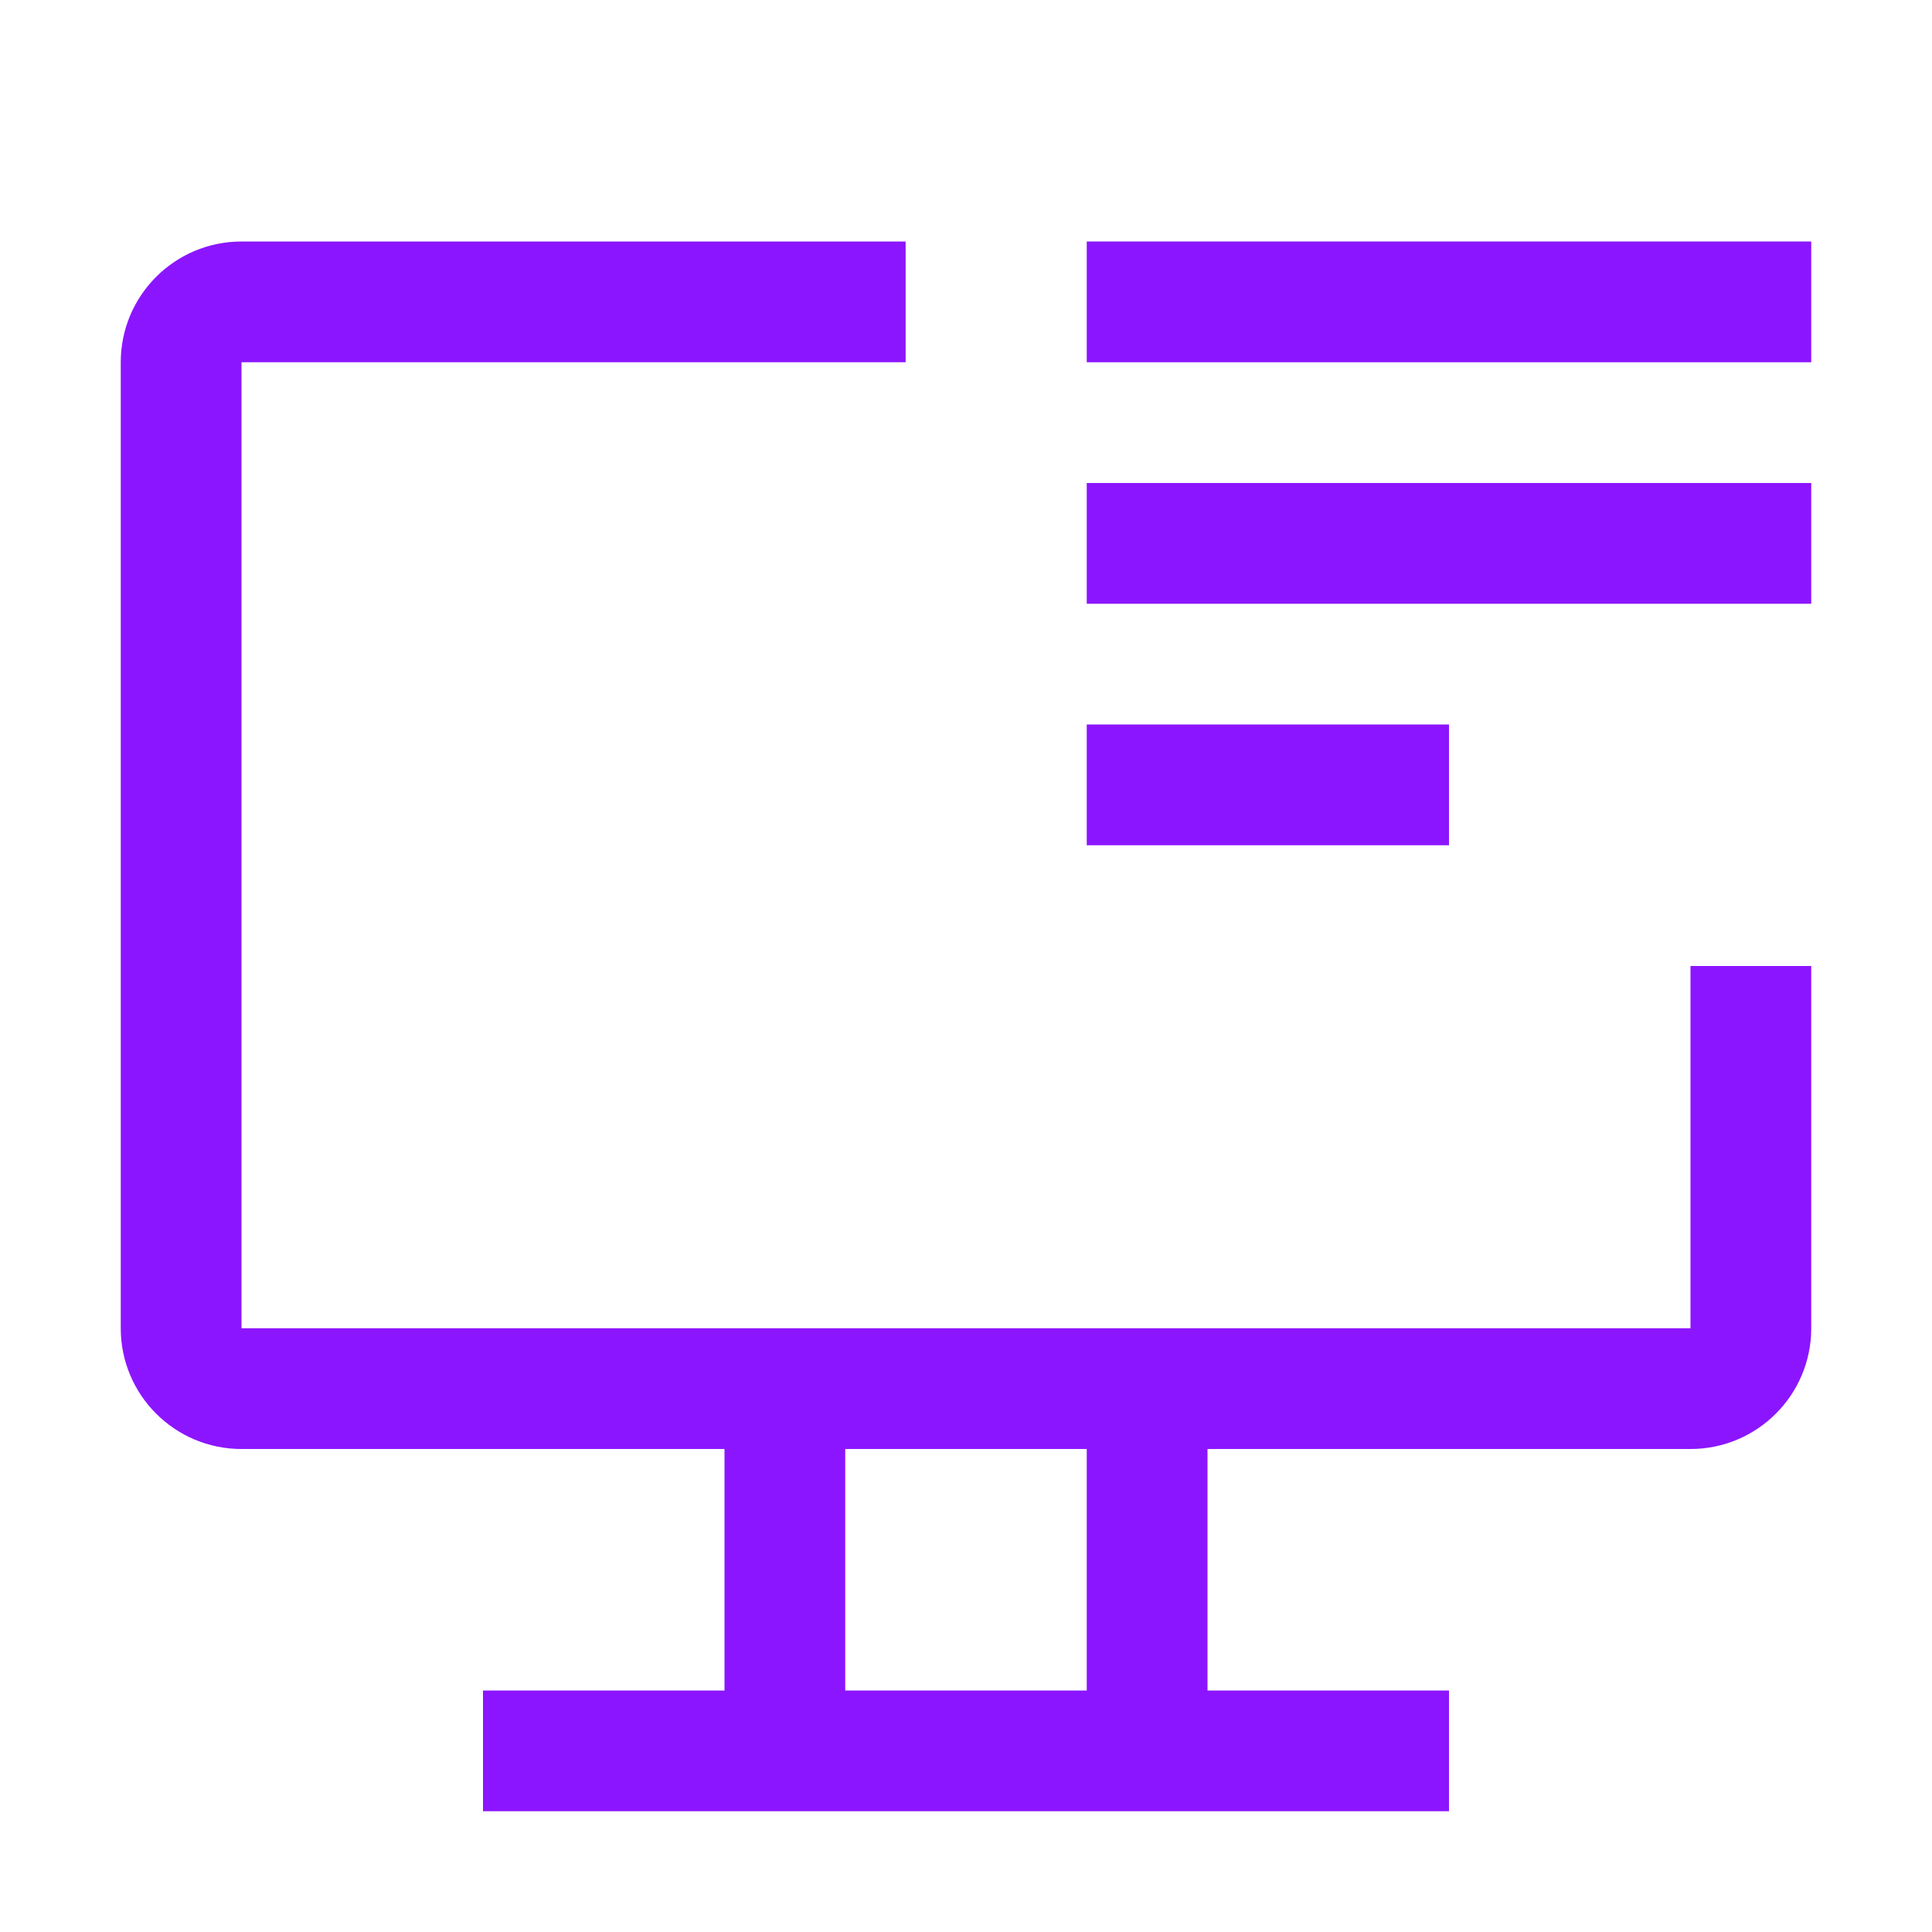
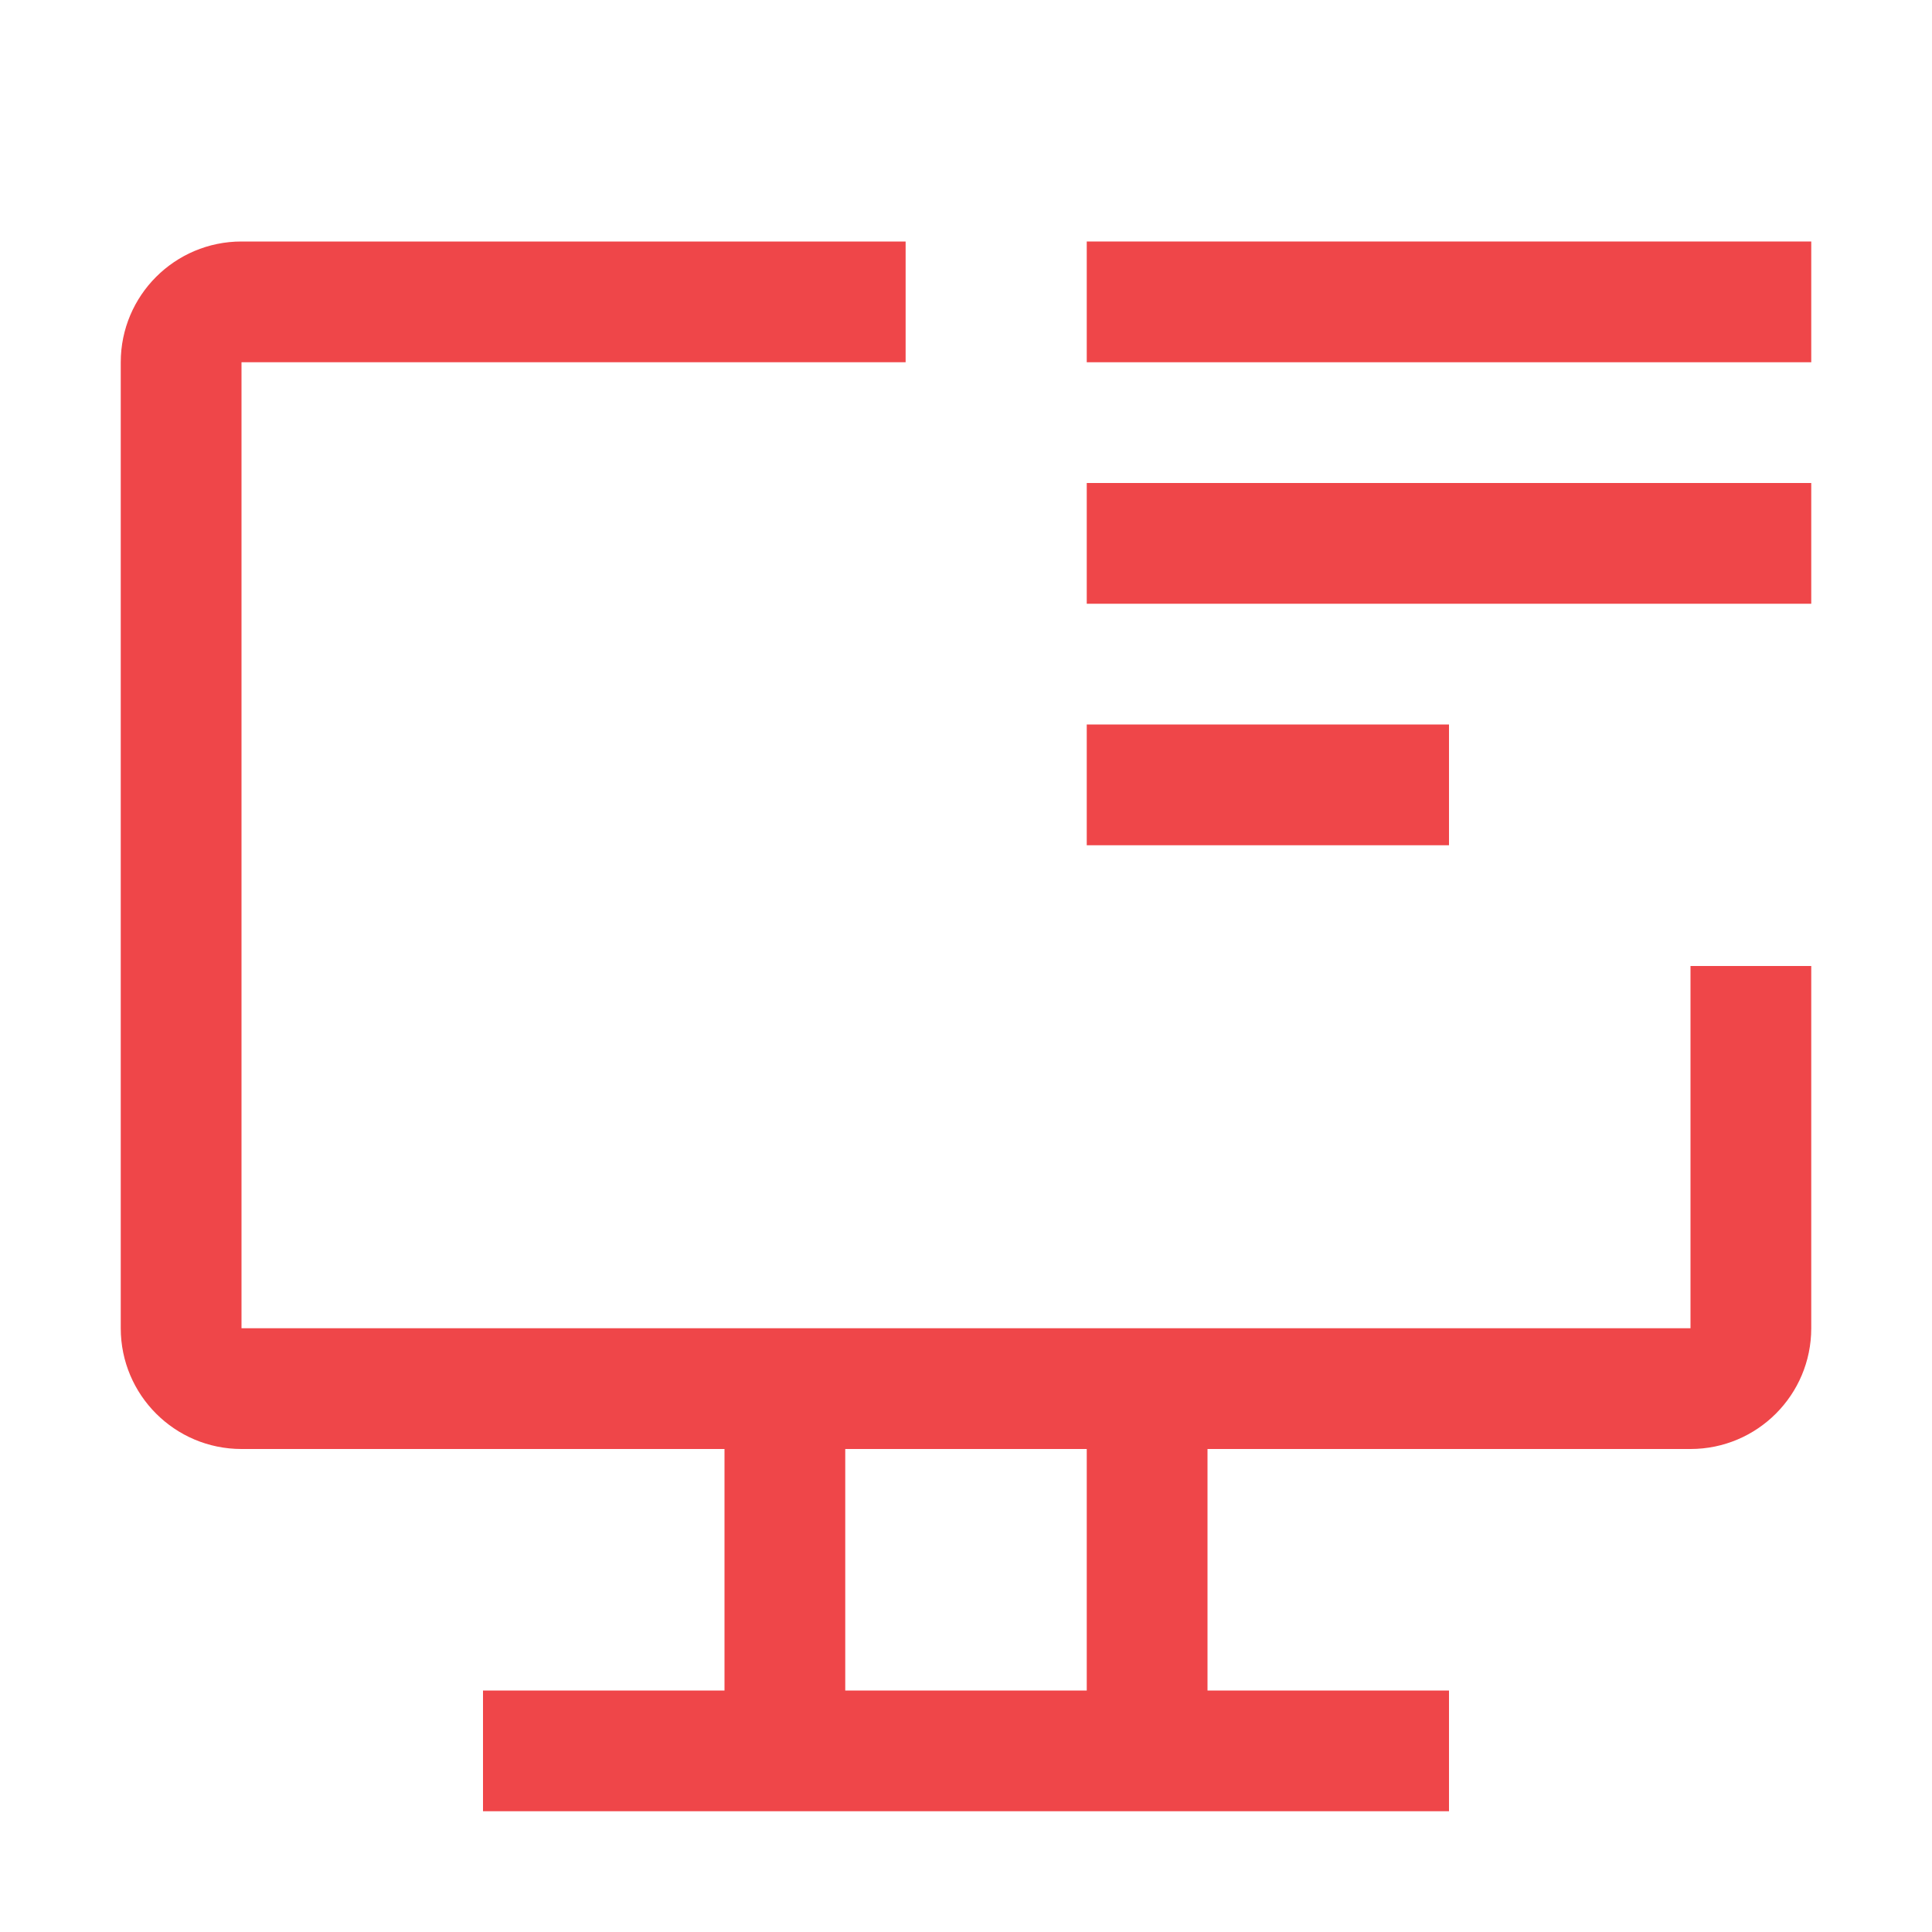
- <svg xmlns="http://www.w3.org/2000/svg" fill="#8c15ff" width="800px" height="800px" viewBox="0 0 32 32" id="icon">
+ <svg xmlns="http://www.w3.org/2000/svg" fill="#ef4649" width="800px" height="800px" viewBox="0 0 32 32" id="icon">
  <g id="SVGRepo_bgCarrier" stroke-width="0" />
  <g id="SVGRepo_tracerCarrier" stroke-linecap="round" stroke-linejoin="round" />
  <g id="SVGRepo_iconCarrier">
    <defs>
      <style> .cls-1 { fill: none; } </style>
    </defs>
    <path d="M28,16v6H4V6H15V4H4A2,2,0,0,0,2,6V22a2,2,0,0,0,2,2h8v4H8v2H24V28H20V24h8a2,2,0,0,0,2-2V16ZM18,28H14V24h4Z" transform="translate(0 0)" />
    <rect x="18" y="4" width="12" height="2" />
    <rect x="18" y="8" width="12" height="2" />
    <rect x="18" y="12" width="6" height="2" />
    <rect id="_Transparent_Rectangle_" data-name="&lt;Transparent Rectangle&gt;" class="cls-1" width="32" height="32" />
  </g>
</svg>
